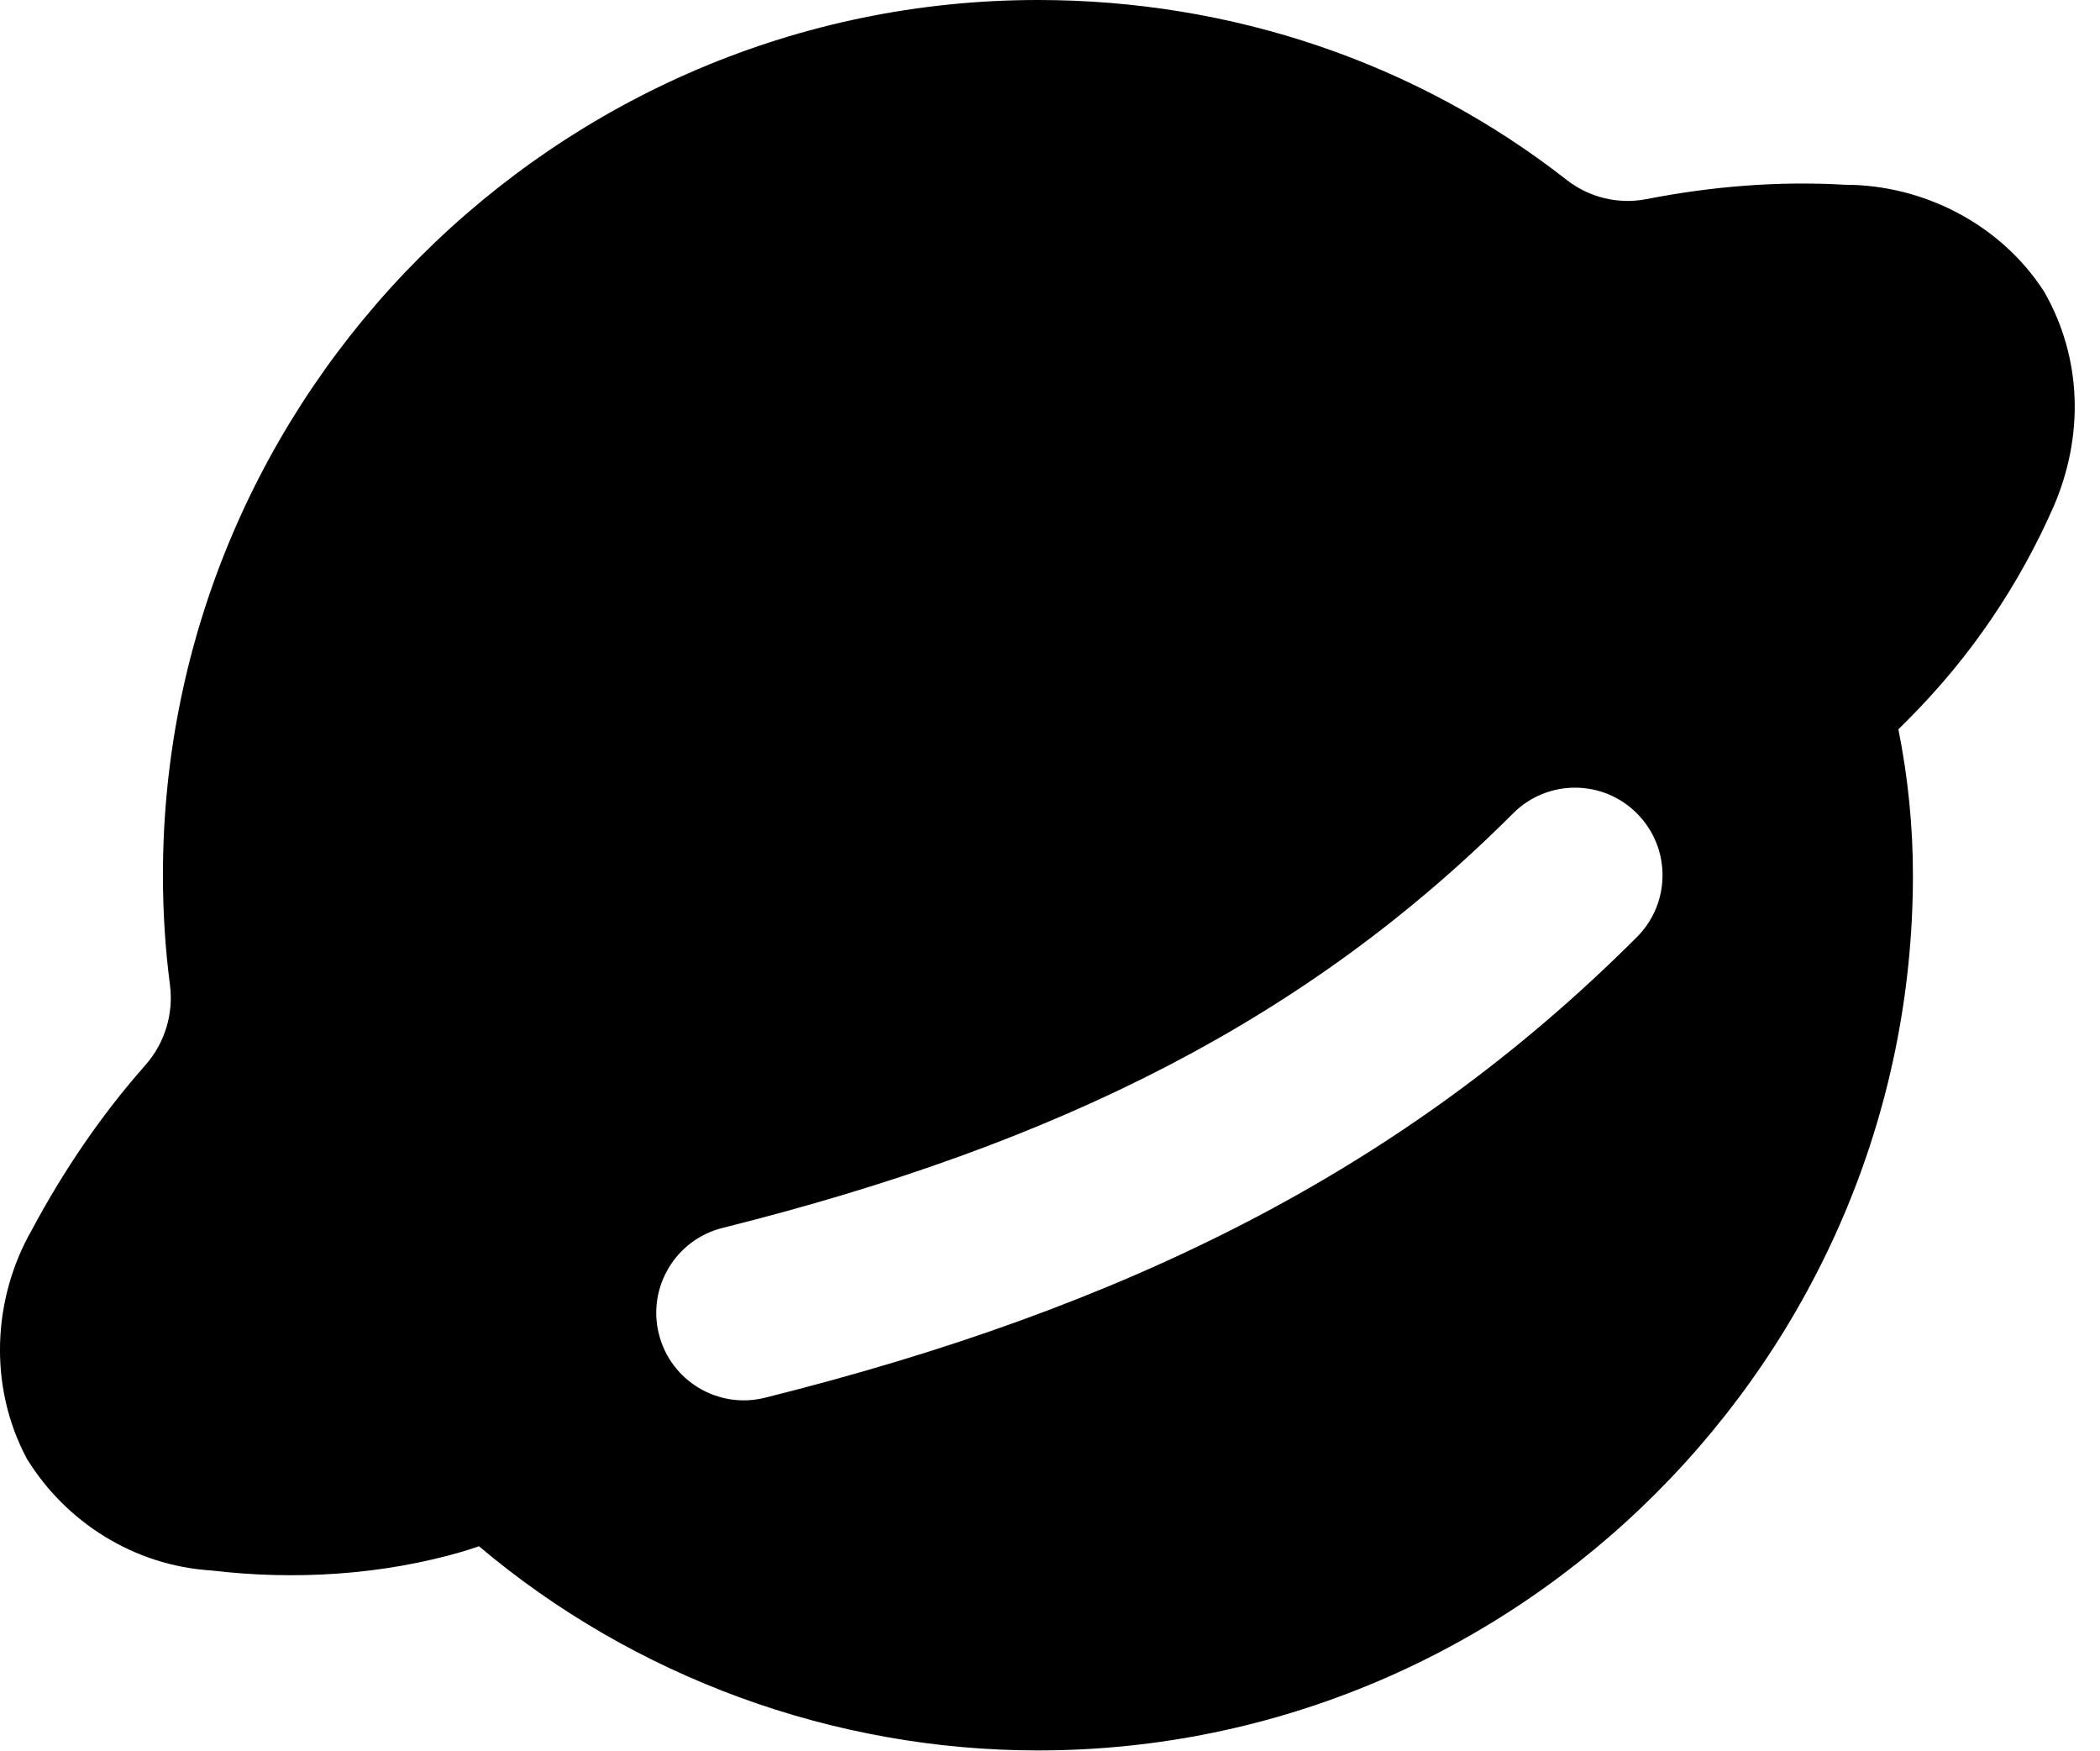
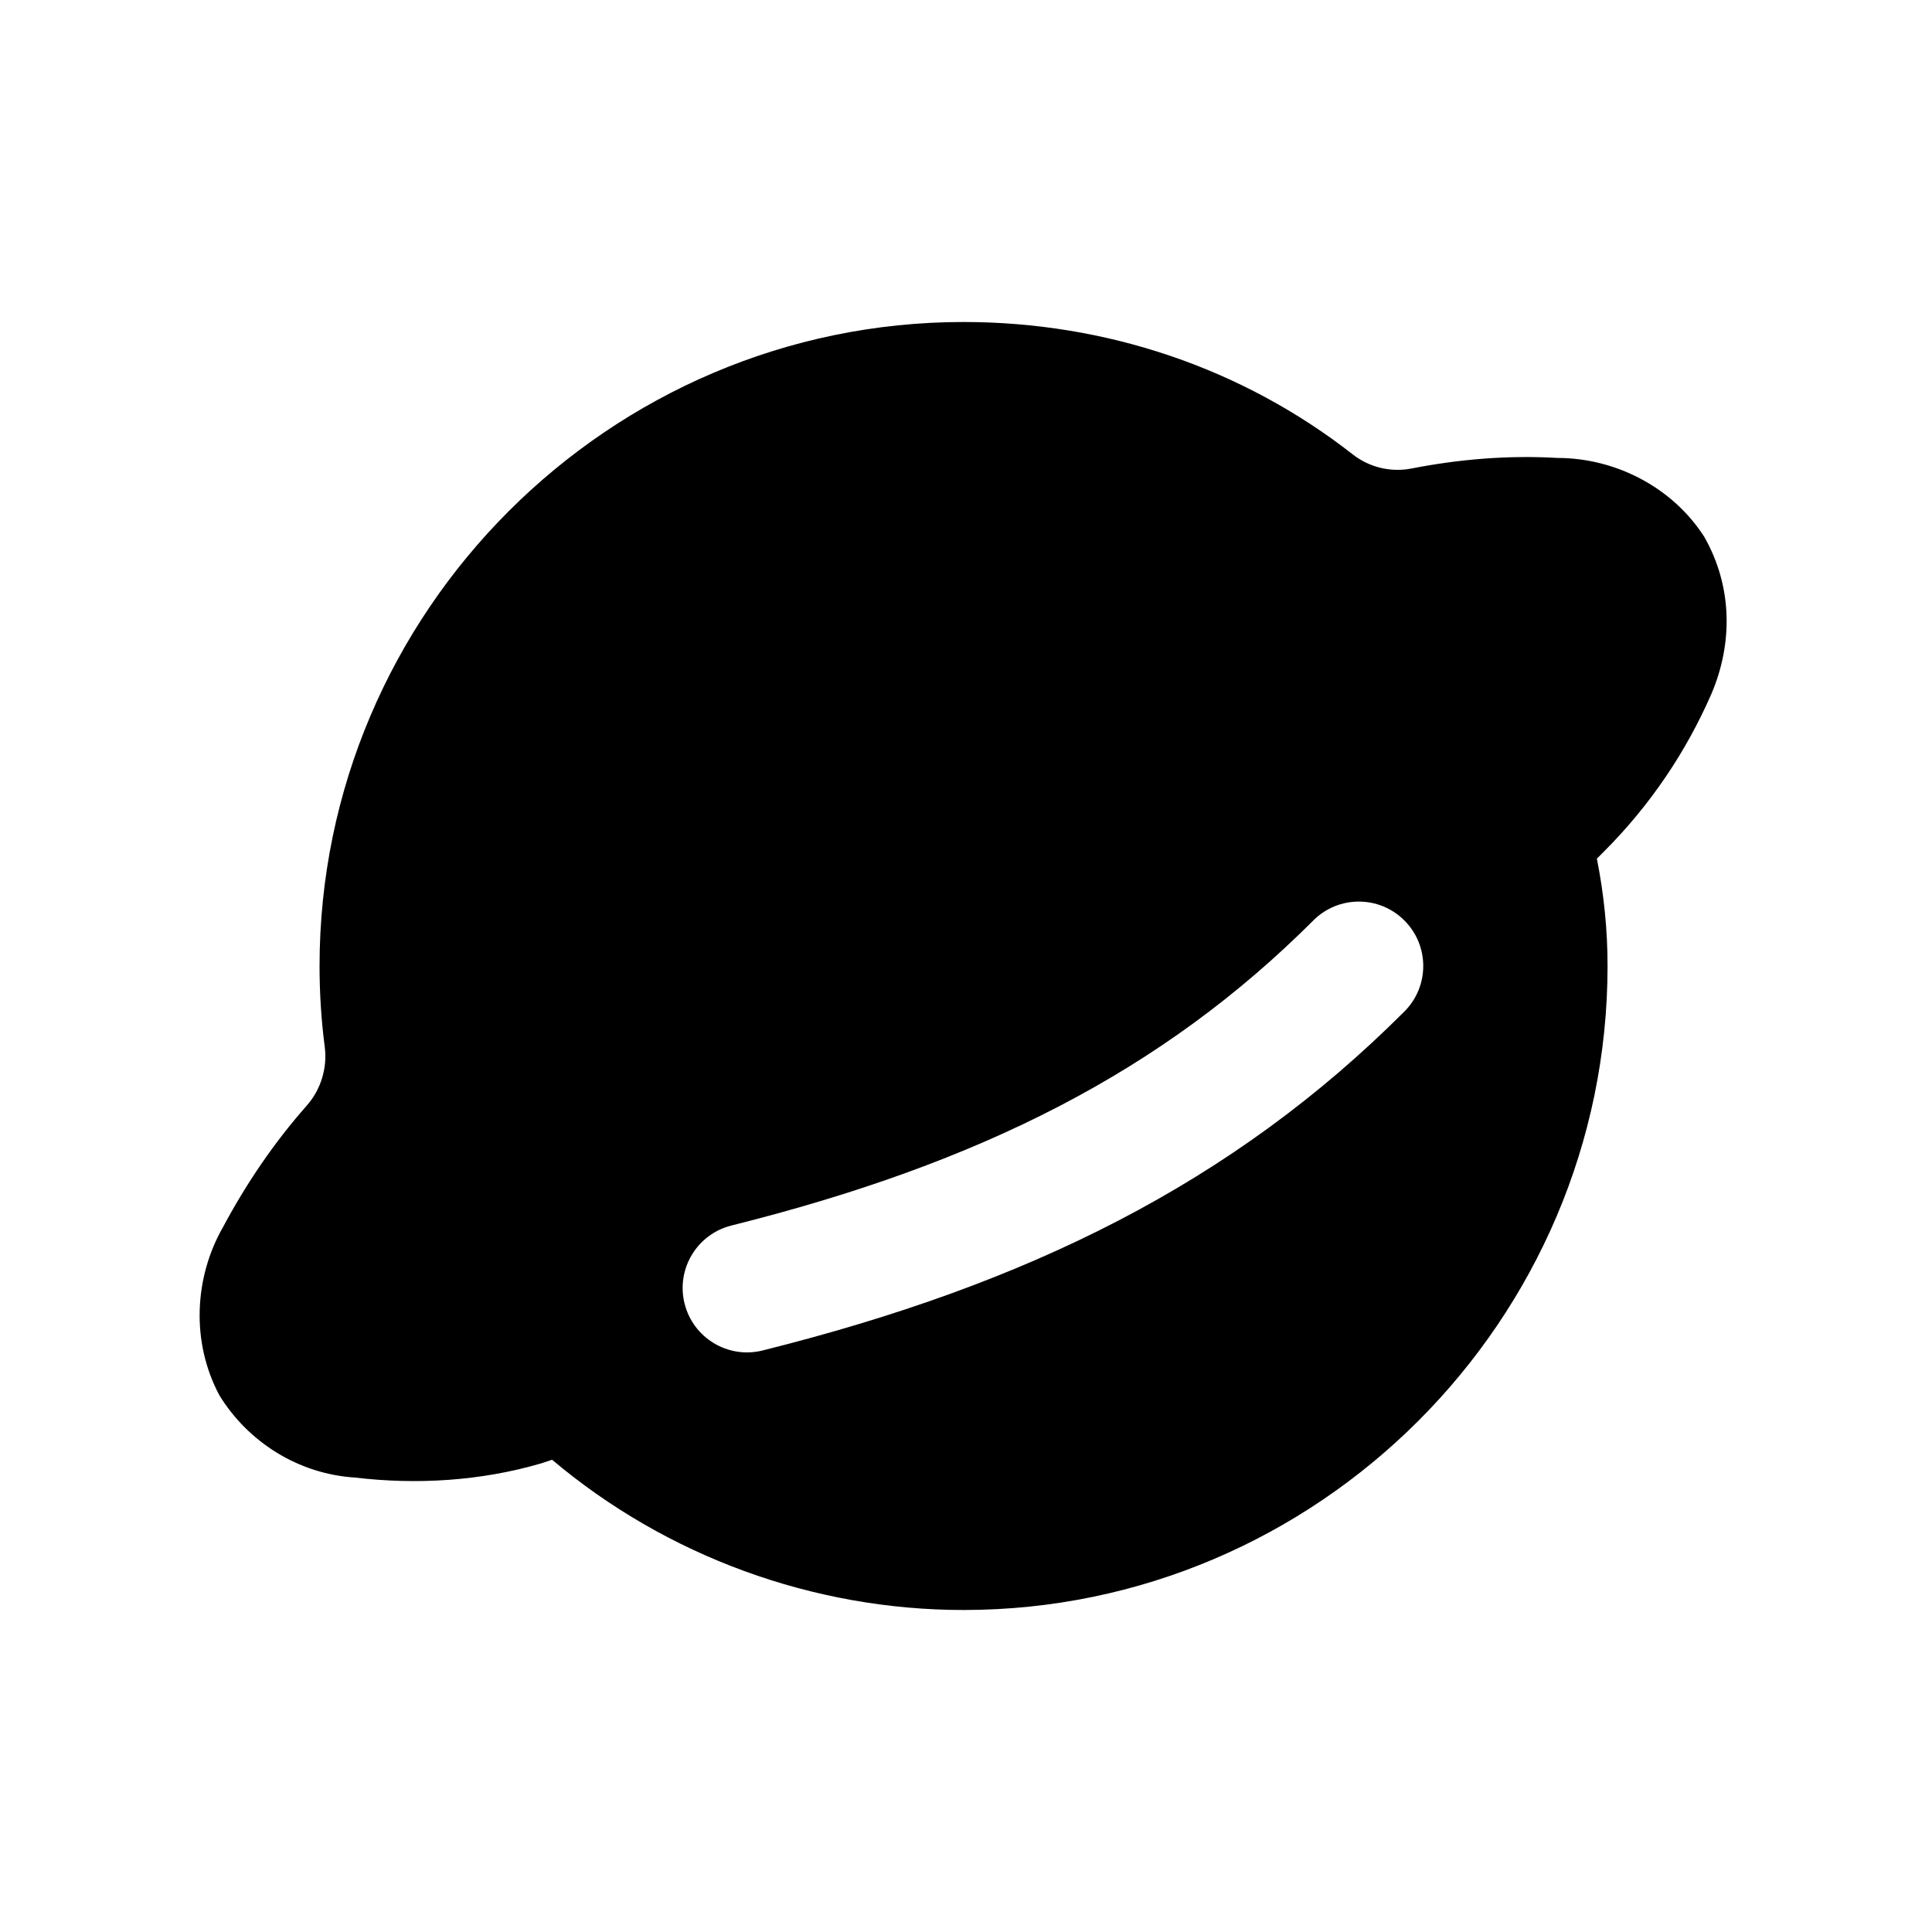
- <svg xmlns="http://www.w3.org/2000/svg" viewBox="0 0 24 20" fill="none">
-   <path fill-rule="evenodd" clip-rule="evenodd" d="M23.362 3.333C23.807 4.111 23.807 5 23.474 5.778C23.085 6.667 22.529 7.5 21.807 8.222L21.696 8.333C21.807 8.889 21.862 9.444 21.862 10C21.862 15.5 17.362 20 11.862 20C9.529 20 7.251 19.167 5.474 17.667L5.307 17.722C4.362 18 3.362 18.056 2.418 17.944C1.529 17.889 0.751 17.389 0.307 16.667C-0.138 15.833 -0.082 14.833 0.362 14.056C0.723 13.38 1.156 12.741 1.663 12.168C1.884 11.917 1.986 11.581 1.942 11.25C1.889 10.845 1.862 10.423 1.862 10C1.862 4.5 6.362 0 11.862 0C14.075 0 16.191 0.715 17.904 2.055C18.162 2.257 18.496 2.338 18.817 2.275C19.553 2.131 20.319 2.066 21.085 2.111C21.974 2.111 22.862 2.556 23.362 3.333ZM8.743 15.97C12.867 14.939 16.046 13.368 18.707 10.707C19.098 10.317 19.098 9.683 18.707 9.293C18.317 8.902 17.683 8.902 17.293 9.293C14.954 11.632 12.133 13.061 8.257 14.03C7.722 14.164 7.396 14.707 7.53 15.242C7.664 15.778 8.207 16.104 8.743 15.97Z" fill="black" />
+ <svg xmlns="http://www.w3.org/2000/svg" viewBox="0 0 30 30" fill="none">
+   <path fill-rule="evenodd" clip-rule="evenodd" d="M26.462 8.333C26.907 9.111 26.907 10 26.573 10.778C26.185 11.667 25.629 12.5 24.907 13.222L24.796 13.333C24.907 13.889 24.962 14.444 24.962 15C24.962 20.5 20.462 25 14.962 25C12.629 25 10.351 24.167 8.573 22.667L8.407 22.722C7.462 23 6.462 23.056 5.518 22.944C4.629 22.889 3.851 22.389 3.407 21.667C2.962 20.833 3.018 19.833 3.462 19.056C3.823 18.38 4.256 17.741 4.763 17.168C4.984 16.917 5.086 16.581 5.042 16.25C4.989 15.845 4.962 15.423 4.962 15C4.962 9.5 9.462 5 14.962 5C17.174 5 19.291 5.715 21.004 7.055C21.262 7.257 21.596 7.338 21.917 7.275C22.653 7.131 23.419 7.066 24.185 7.111C25.073 7.111 25.962 7.556 26.462 8.333ZM11.842 20.97C15.967 19.939 19.146 18.368 21.807 15.707C22.198 15.317 22.198 14.683 21.807 14.293C21.417 13.902 20.783 13.902 20.393 14.293C18.054 16.632 15.232 18.061 11.357 19.03C10.822 19.164 10.496 19.707 10.63 20.242C10.764 20.778 11.307 21.104 11.842 20.97Z" fill="black" />
</svg>
